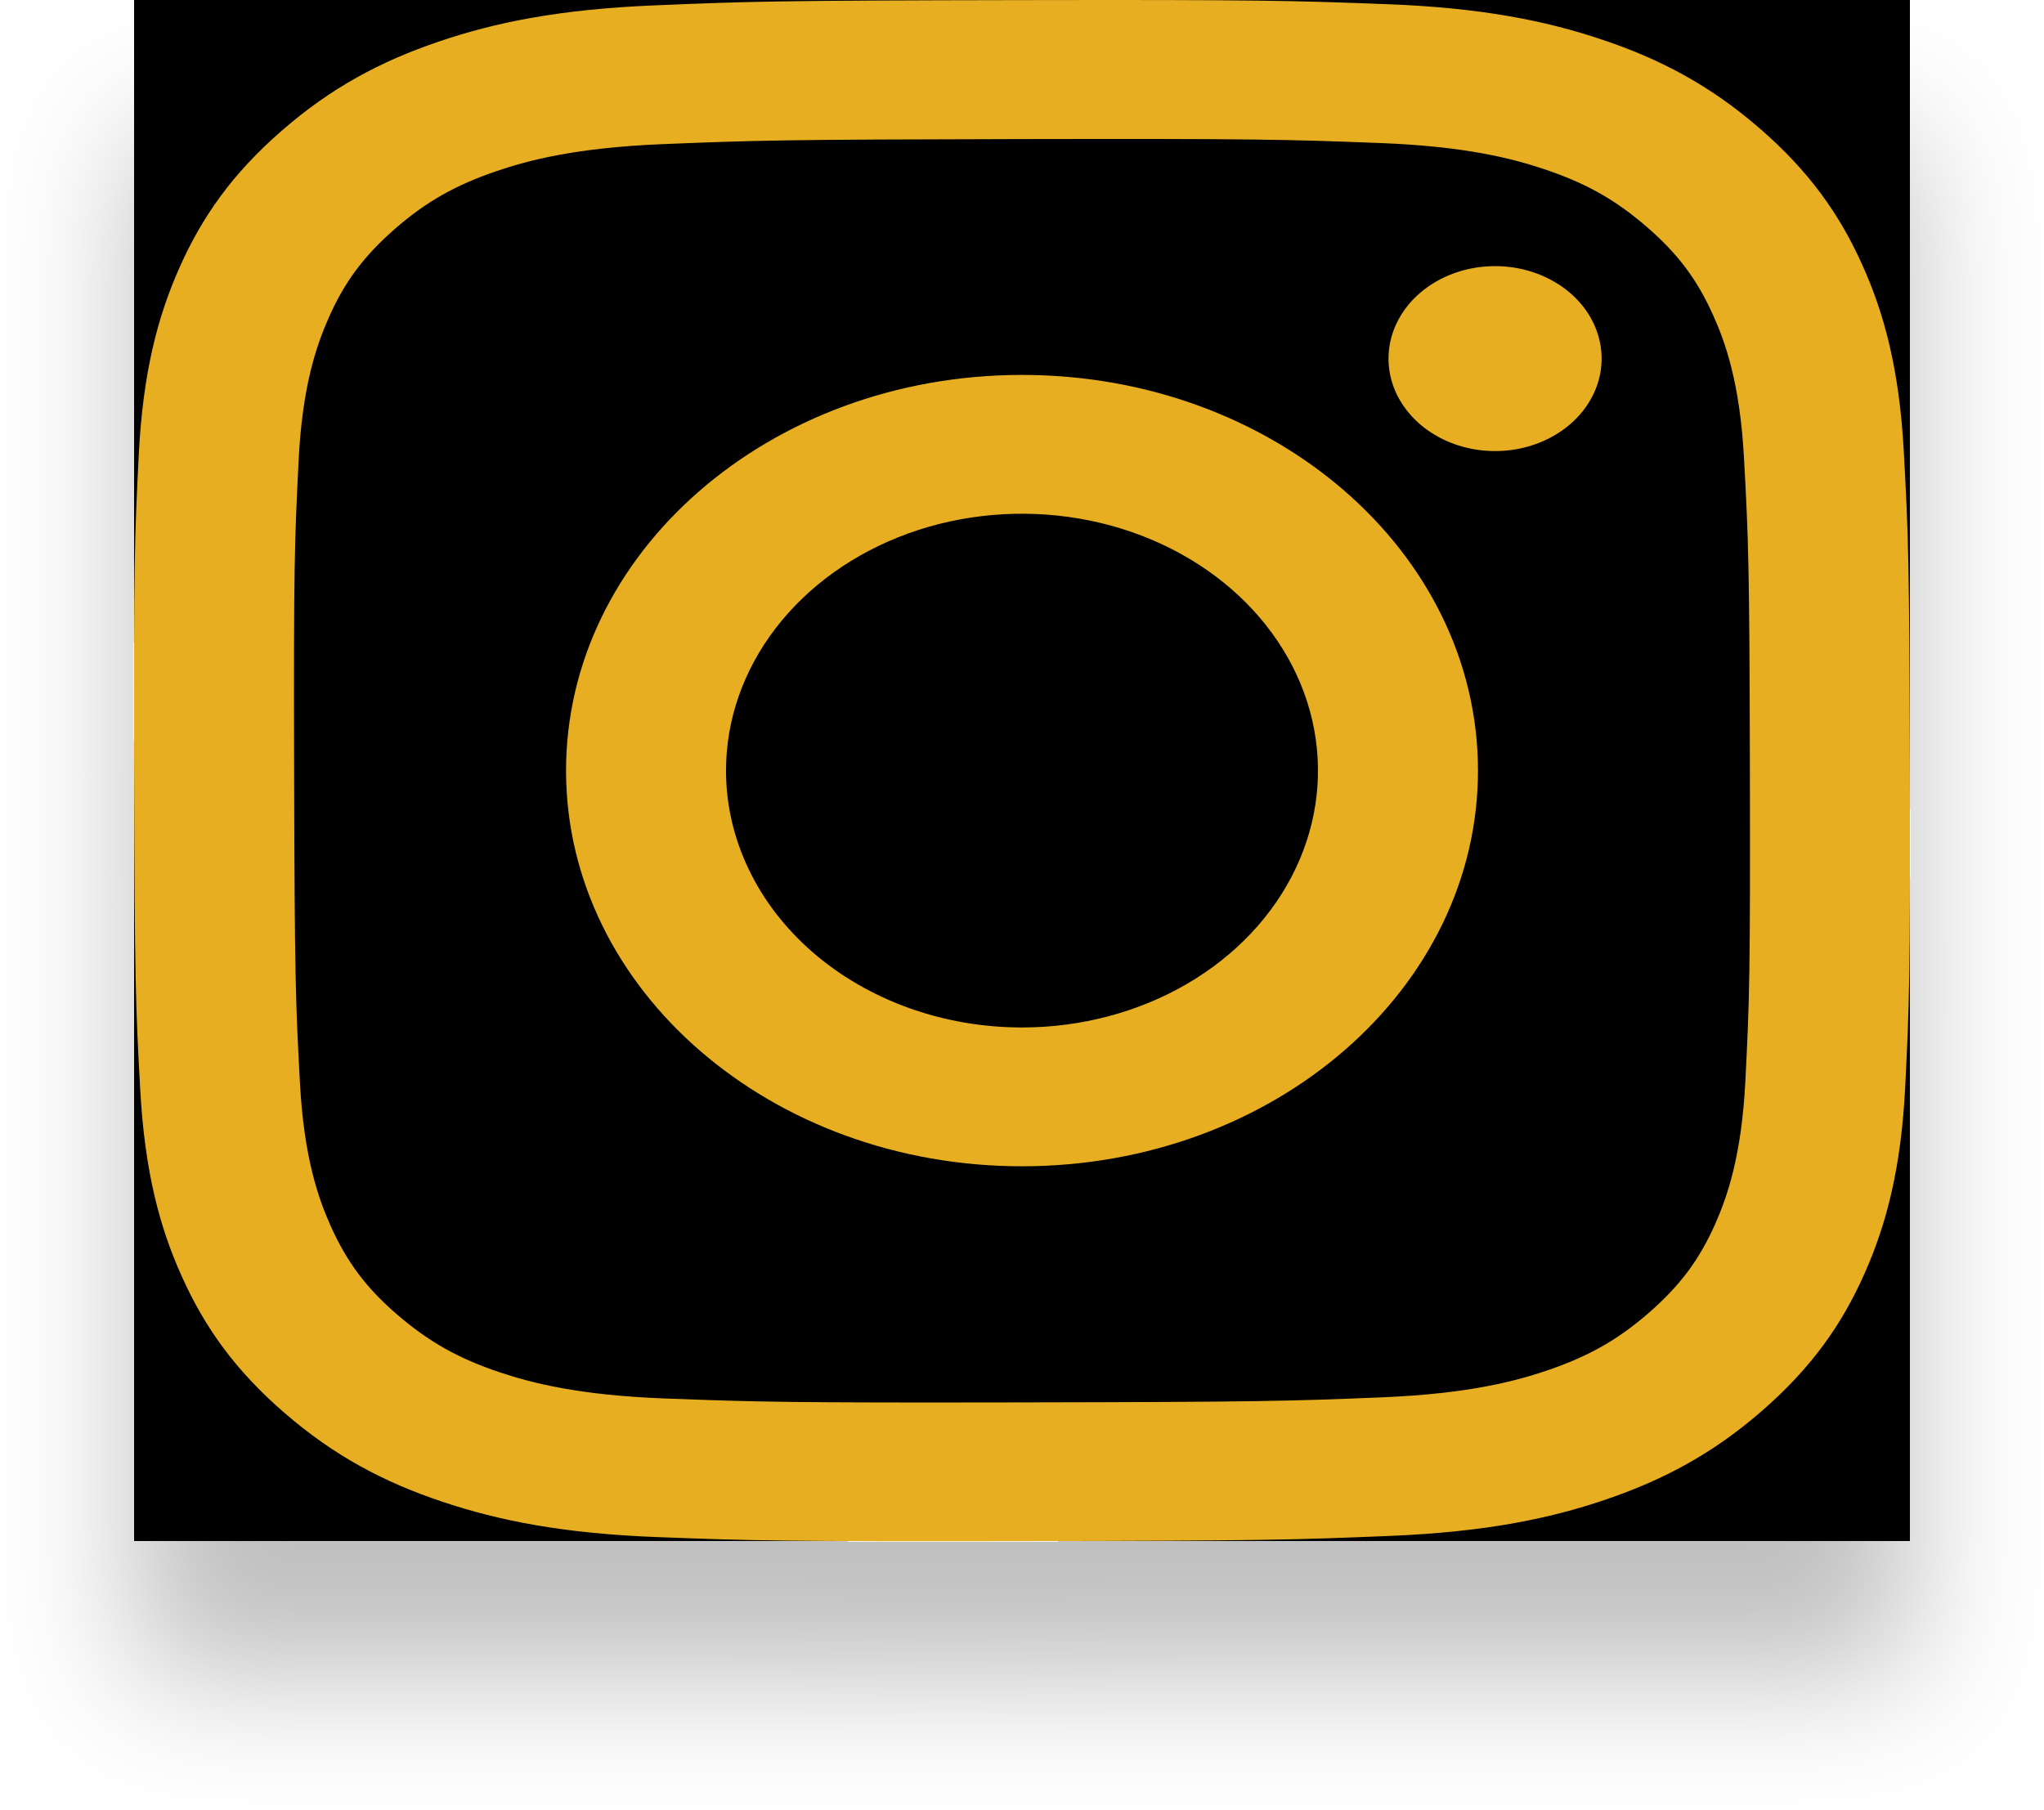
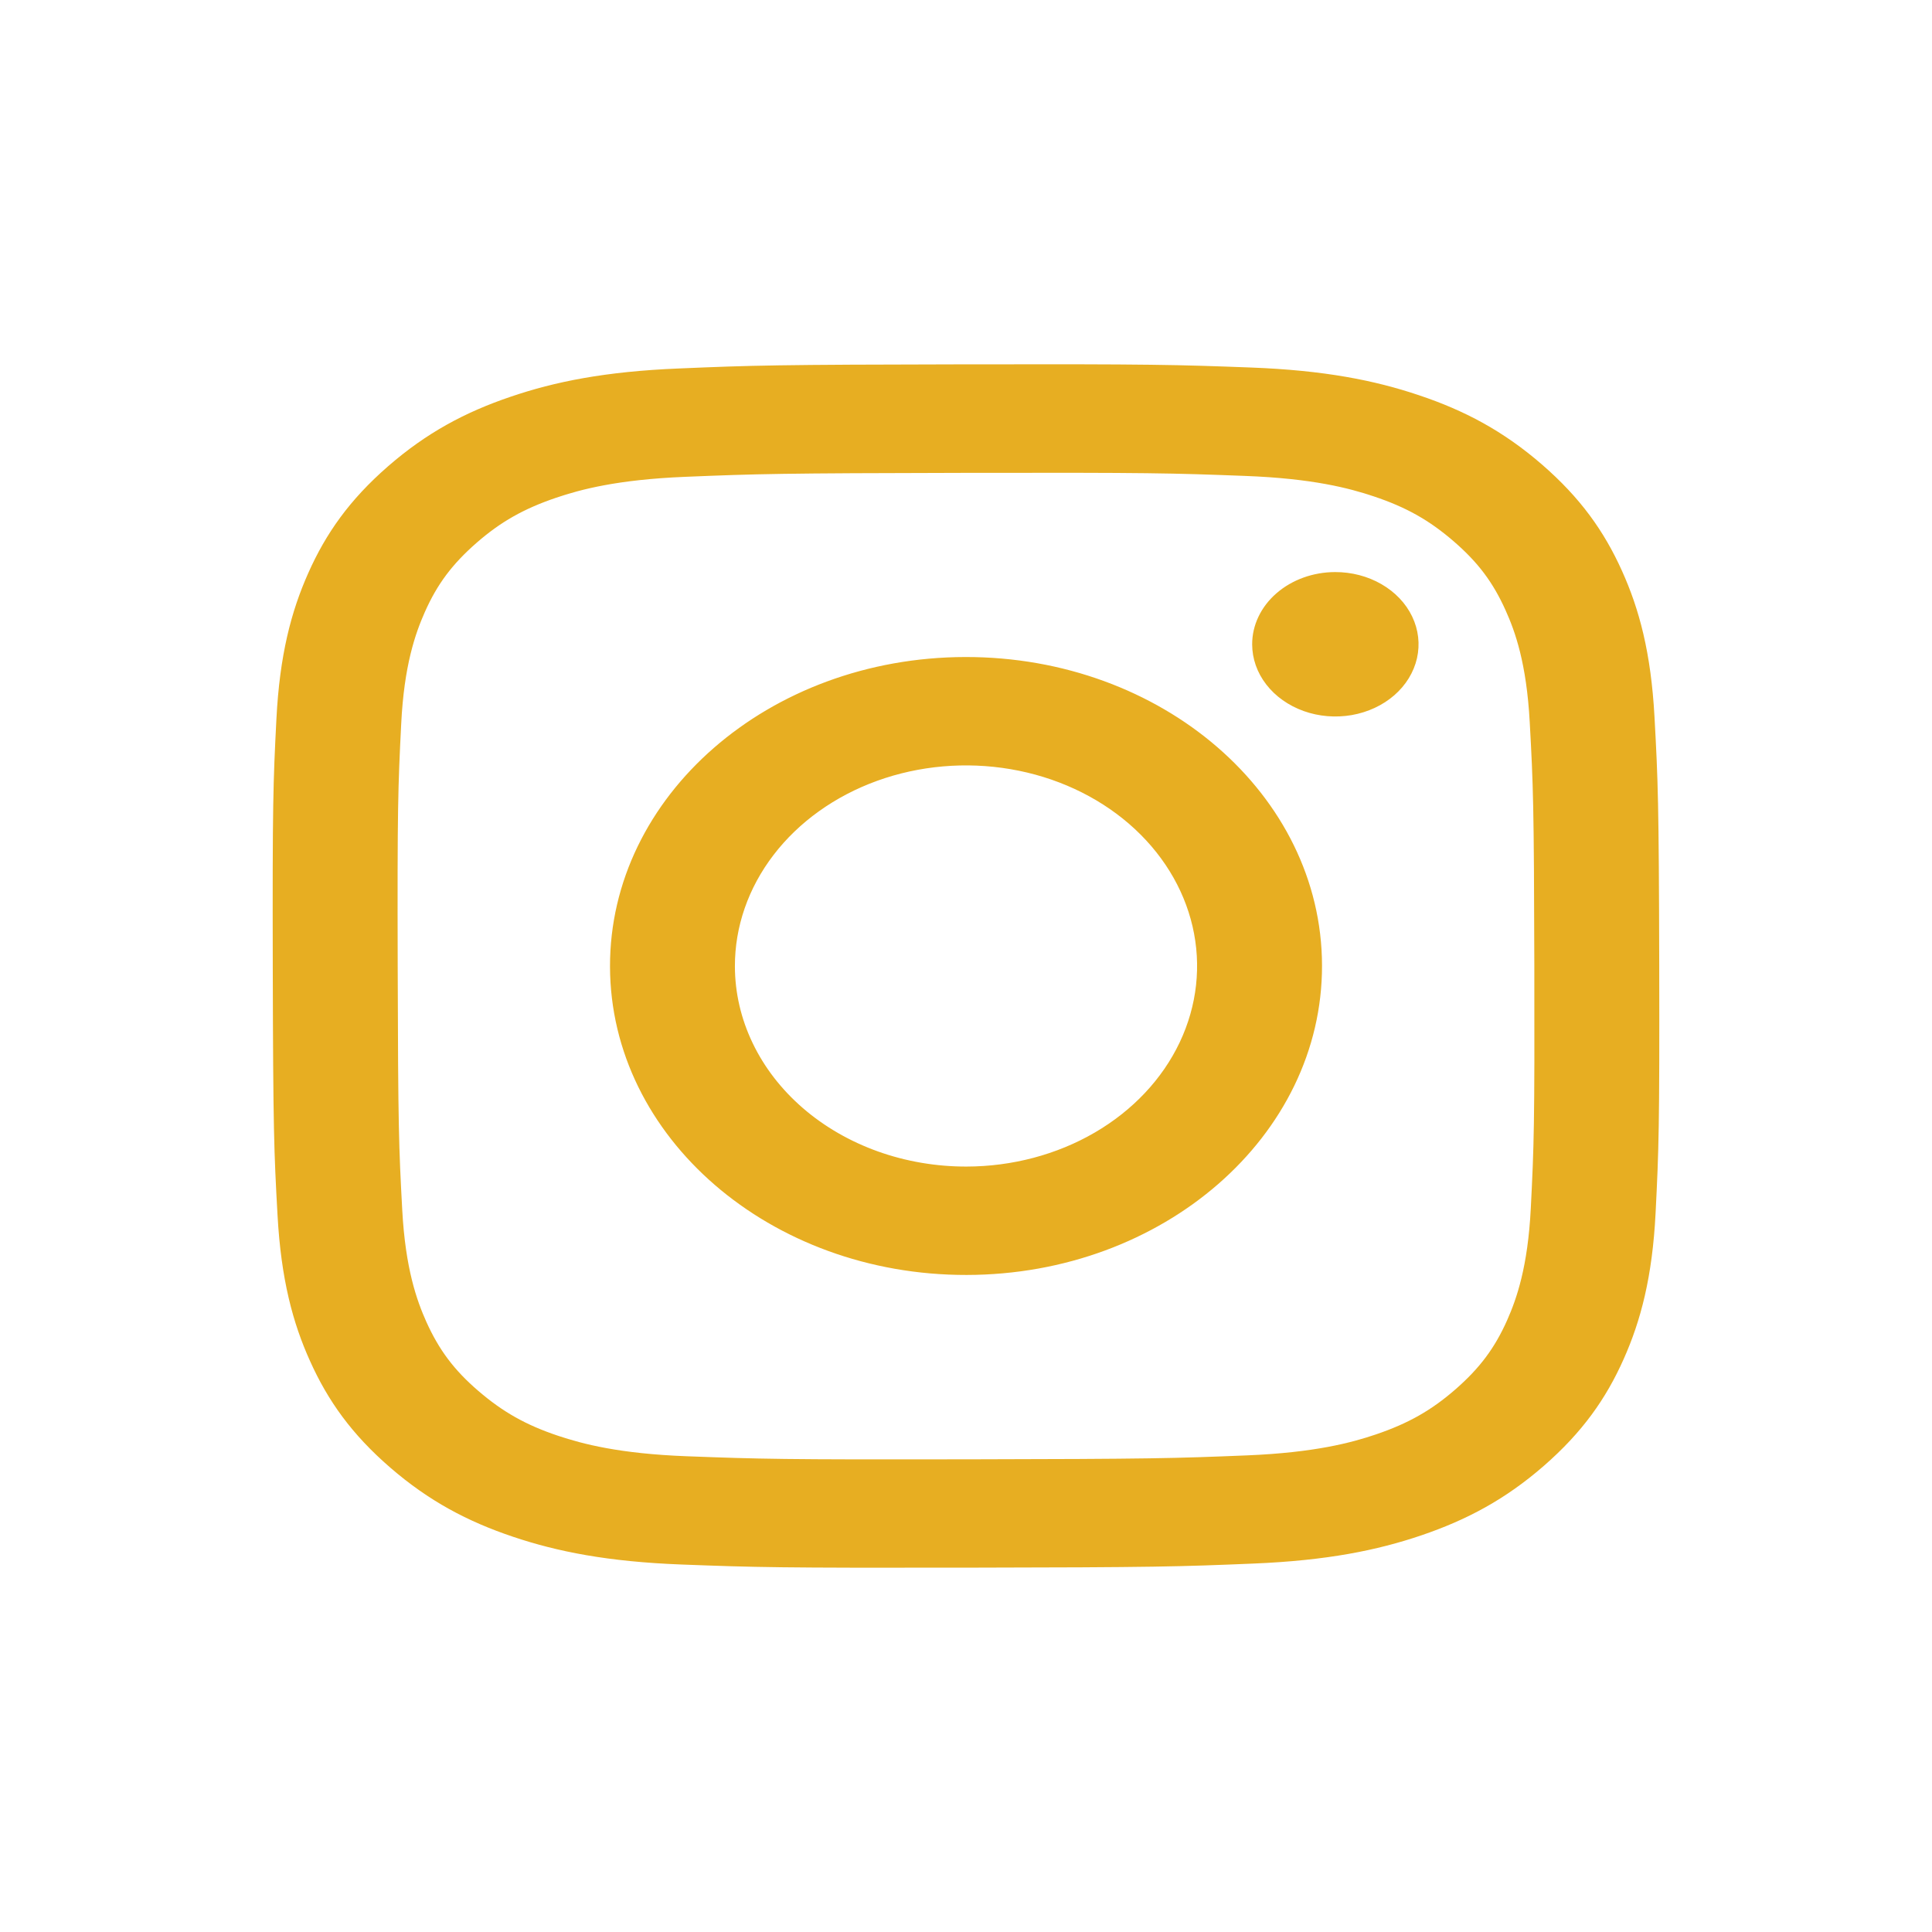
- <svg xmlns="http://www.w3.org/2000/svg" width="61" height="54" viewBox="0 0 61 54" fill="none">
-   <g filter="url(#filter0_d_55_2)">
-     <rect x="4" width="53" height="46" fill="black" shape-rendering="crispEdges" />
-     <rect x="4.25" y="0.25" width="52.5" height="45.5" stroke="black" stroke-width="0.5" shape-rendering="crispEdges" />
+ <svg xmlns="http://www.w3.org/2000/svg" width="48" height="48" viewBox="0 0 48 48" fill="none">
+   <g transform="translate(4.175 9.05) scale(0.65)">
    <path d="M19.525 0.161C16.705 0.276 14.78 0.667 13.096 1.241C11.354 1.83 9.878 2.621 8.408 3.901C6.939 5.18 6.035 6.463 5.361 7.977C4.708 9.441 4.266 11.114 4.142 13.563C4.017 16.011 3.989 16.798 4.003 23.044C4.017 29.29 4.049 30.073 4.185 32.527C4.32 34.973 4.768 36.644 5.43 38.105C6.11 39.617 7.02 40.899 8.495 42.174C9.97 43.45 11.447 44.233 13.195 44.819C14.881 45.385 16.808 45.77 19.629 45.877C22.45 45.984 23.358 46.009 30.552 45.997C37.746 45.986 38.652 45.958 41.478 45.841C44.305 45.725 46.22 45.333 47.904 44.762C49.646 44.17 51.124 43.382 52.592 42.101C54.061 40.82 54.965 39.537 55.639 38.022C56.291 36.559 56.735 34.886 56.858 32.44C56.981 29.985 57.01 29.201 56.997 22.956C56.983 16.711 56.95 15.928 56.816 13.475C56.682 11.022 56.233 9.357 55.572 7.894C54.891 6.382 53.982 5.102 52.508 3.826C51.033 2.549 49.553 1.765 47.808 1.182C46.122 0.615 44.195 0.229 41.375 0.124C38.554 0.018 37.646 -0.01 30.449 0.003C23.252 0.015 22.351 0.041 19.525 0.161ZM19.834 41.739C17.251 41.642 15.848 41.269 14.913 40.958C13.675 40.544 12.793 40.043 11.861 39.242C10.929 38.441 10.357 37.673 9.873 36.601C9.51 35.789 9.073 34.573 8.952 32.331C8.821 29.907 8.793 29.179 8.778 23.039C8.762 16.898 8.79 16.171 8.912 13.747C9.022 11.506 9.454 10.287 9.813 9.476C10.29 8.4 10.865 7.636 11.789 6.828C12.714 6.02 13.597 5.522 14.833 5.102C15.767 4.786 17.169 4.41 19.751 4.303C22.546 4.188 23.383 4.165 30.457 4.151C37.531 4.138 38.371 4.161 41.166 4.268C43.748 4.365 45.153 4.737 46.087 5.05C47.325 5.464 48.207 5.961 49.138 6.765C50.069 7.569 50.643 8.332 51.126 9.408C51.491 10.216 51.925 11.432 52.047 13.675C52.18 16.1 52.21 16.828 52.223 22.967C52.236 29.106 52.211 29.835 52.088 32.259C51.975 34.501 51.547 35.719 51.187 36.532C50.71 37.606 50.135 38.372 49.21 39.18C48.284 39.987 47.403 40.485 46.166 40.905C45.233 41.221 43.83 41.598 41.25 41.705C38.455 41.819 37.617 41.843 30.541 41.856C23.464 41.869 22.629 41.844 19.834 41.739ZM41.438 10.707C41.439 11.253 41.626 11.787 41.977 12.24C42.327 12.693 42.825 13.046 43.406 13.255C43.988 13.463 44.627 13.516 45.244 13.409C45.861 13.301 46.427 13.037 46.871 12.651C47.315 12.264 47.616 11.772 47.738 11.236C47.859 10.7 47.795 10.145 47.553 9.641C47.312 9.137 46.903 8.707 46.379 8.405C45.855 8.102 45.24 7.942 44.611 7.943C43.768 7.944 42.96 8.236 42.365 8.755C41.77 9.273 41.436 9.976 41.438 10.707ZM16.893 23.023C16.908 29.546 23.012 34.822 30.525 34.809C38.039 34.797 44.122 29.5 44.108 22.977C44.094 16.454 37.989 11.177 30.474 11.19C22.959 11.203 16.879 16.501 16.893 23.023ZM21.667 23.015C21.663 21.498 22.178 20.015 23.146 18.753C24.113 17.491 25.491 16.506 27.103 15.922C28.716 15.339 30.492 15.184 32.206 15.477C33.92 15.77 35.496 16.498 36.734 17.568C37.971 18.638 38.816 20.002 39.16 21.489C39.504 22.976 39.333 24.517 38.668 25.919C38.002 27.322 36.873 28.521 35.422 29.366C33.971 30.211 32.265 30.663 30.518 30.666C29.358 30.668 28.208 30.472 27.136 30.089C26.063 29.705 25.088 29.142 24.266 28.432C23.444 27.721 22.791 26.877 22.346 25.948C21.899 25.018 21.669 24.022 21.667 23.015Z" fill="#E7AE22" />
  </g>
-   <defs>
-     <filter id="filter0_d_55_2" x="0" y="0" width="61" height="54" filterUnits="userSpaceOnUse" color-interpolation-filters="sRGB">
-       <feFlood flood-opacity="0" result="BackgroundImageFix" />
-       <feColorMatrix in="SourceAlpha" type="matrix" values="0 0 0 0 0 0 0 0 0 0 0 0 0 0 0 0 0 0 127 0" result="hardAlpha" />
-       <feOffset dy="4" />
-       <feGaussianBlur stdDeviation="2" />
-       <feComposite in2="hardAlpha" operator="out" />
-       <feColorMatrix type="matrix" values="0 0 0 0 0 0 0 0 0 0 0 0 0 0 0 0 0 0 0.25 0" />
-       <feBlend mode="normal" in2="BackgroundImageFix" result="effect1_dropShadow_55_2" />
-       <feBlend mode="normal" in="SourceGraphic" in2="effect1_dropShadow_55_2" result="shape" />
-     </filter>
-   </defs>
</svg>
